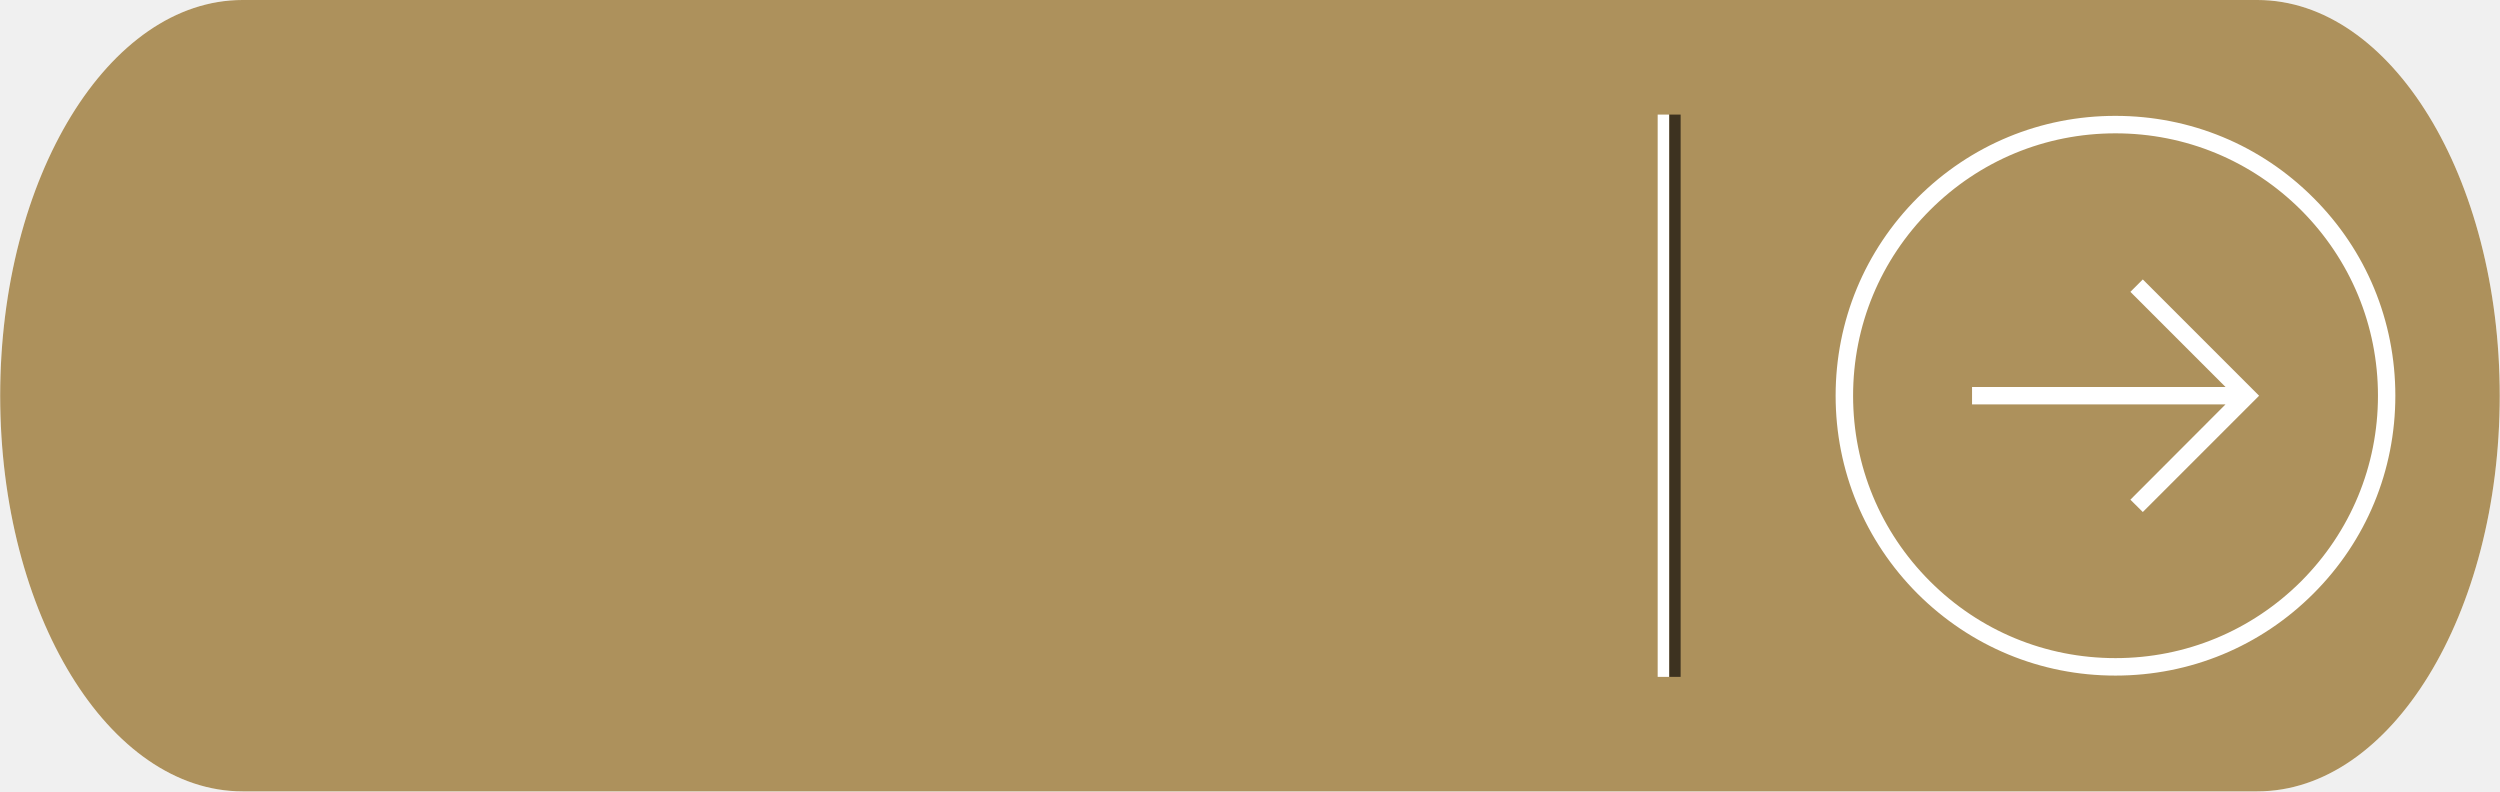
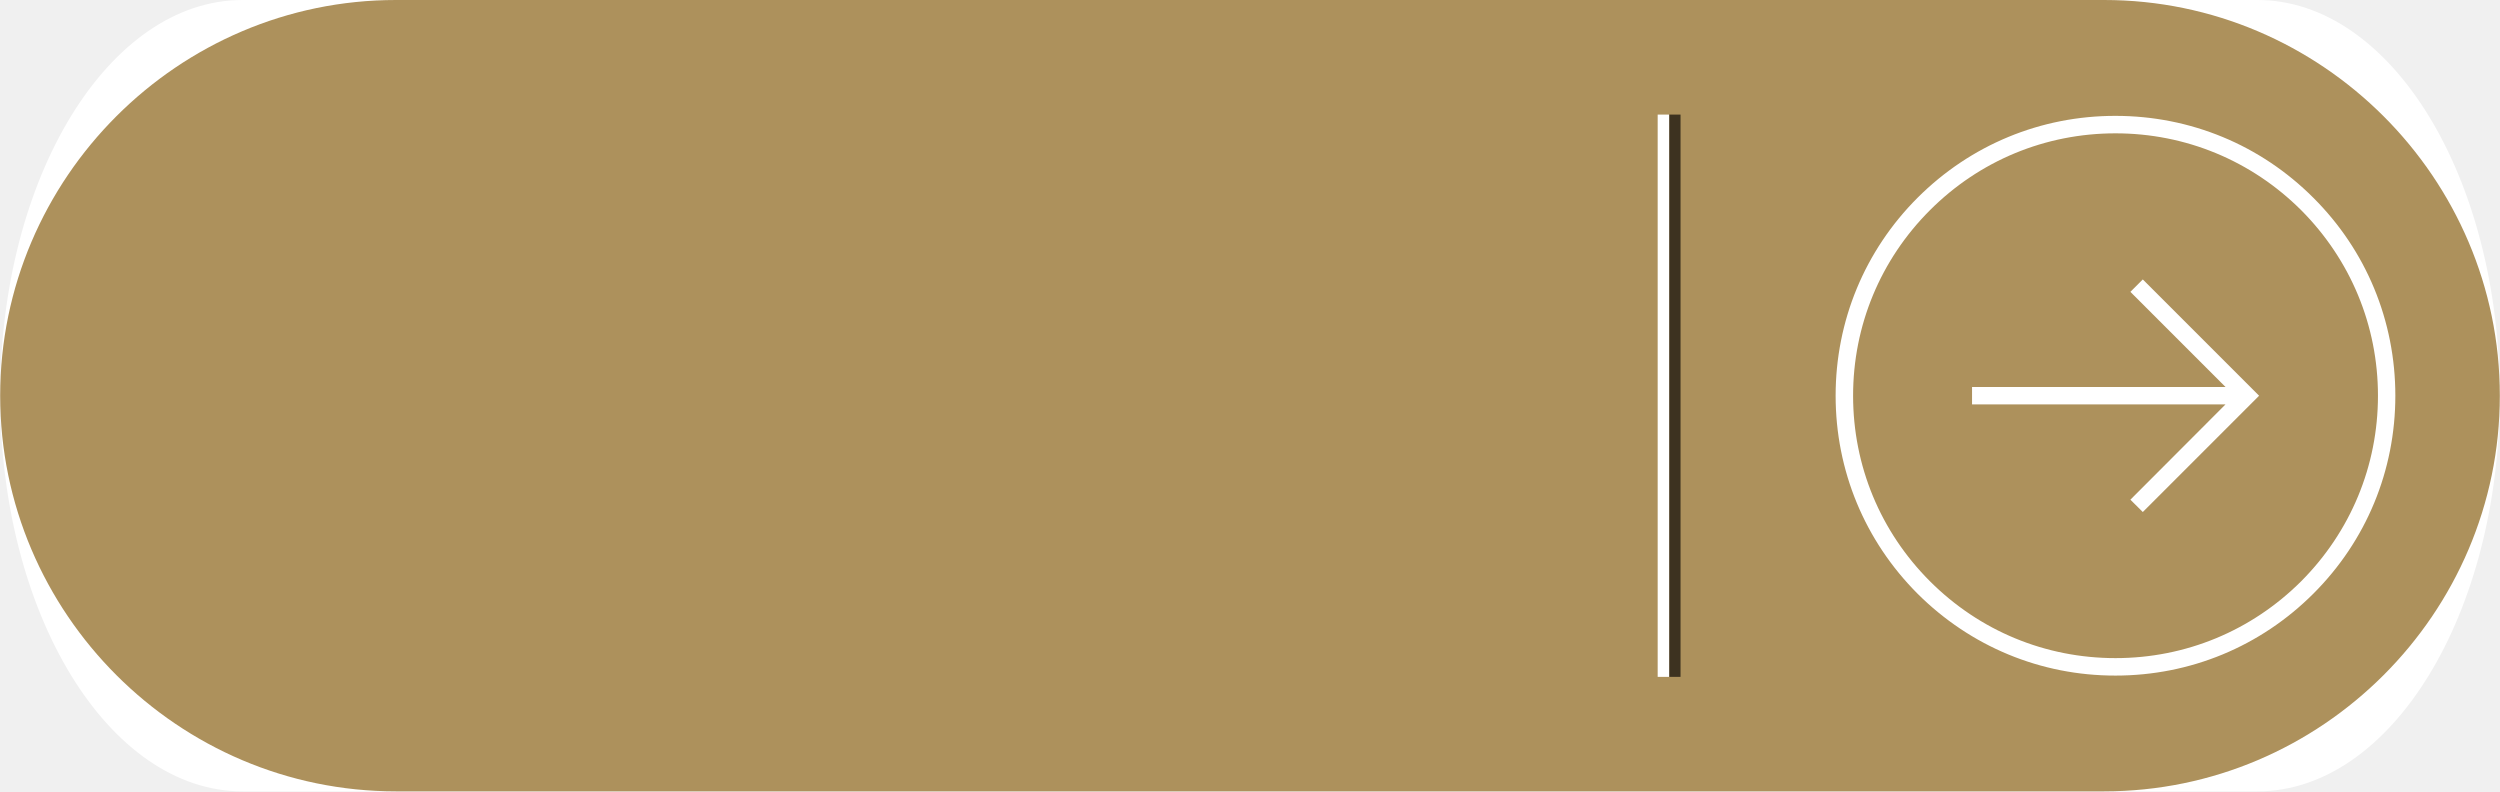
<svg xmlns="http://www.w3.org/2000/svg" xml:space="preserve" width="2.919in" height="0.924in" version="1.1" style="shape-rendering:geometricPrecision; text-rendering:geometricPrecision; image-rendering:optimizeQuality; fill-rule:evenodd; clip-rule:evenodd" viewBox="0 0 29189 9241">
  <defs>
    <style type="text/css">
   
    .fil2 {fill:#3D3220}
    .fil1 {fill:#AD915C}
    .fil0 {fill:white}
   
  </style>
  </defs>
  <g id="Layer_x0020_1">
-     <g id="_2596502116304">
+     <g id="_2556916381184">
      <rect class="fil0" width="29188" height="9241" rx="2831" ry="4621" />
-       <rect class="fil1" width="29188" height="9241" rx="2831" ry="4621" />
+       <path class="fil1" d="M4621 0l19947 0c2541,0 4621,2079 4621,4620l0 1c0,2541 -2080,4620 -4621,4620l-19947 0c-2542,0 -4621,-2079 -4621,-4620l0 -1c0,-2541 2079,-4620 4621,-4620z" />
      <path class="fil0" d="M23026 4703l0 0 0 -165 0 0 0 -19 2960 0 -1111 -1111 145 -145 1358 1358 -1358 1358 -145 -144 1111 -1113 -2960 0 0 -19zm-1593 -82c0,-873 340,-1695 957,-2312 618,-617 1438,-957 2311,-956 873,0 1694,339 2311,957 618,616 957,1438 957,2311 0,873 -339,1694 -957,2311 -617,617 -1438,957 -2311,957 -873,1 -1693,-340 -2311,-956 -617,-618 -957,-1439 -957,-2312zm6333 0c0,-819 -320,-1588 -897,-2167 -580,-578 -1349,-897 -2168,-897 -819,0 -1588,319 -2166,897 -579,579 -898,1348 -898,2167 0,819 319,1588 898,2167 578,578 1347,897 2166,897 819,0 1588,-319 2168,-897 577,-579 897,-1348 897,-2167z" />
-       <rect class="fil2" x="19489" y="1338" width="134" height="6566" />
-       <rect class="fil0" x="19355" y="1338" width="134" height="6566" />
+       <polygon class="fil2" points="19622,1338 19489,1338 19489,7904 19622,7904 " />
+       <polygon class="fil0" points="19355,1338 19489,1338 19489,7904 19355,7904 " />
    </g>
  </g>
</svg>
